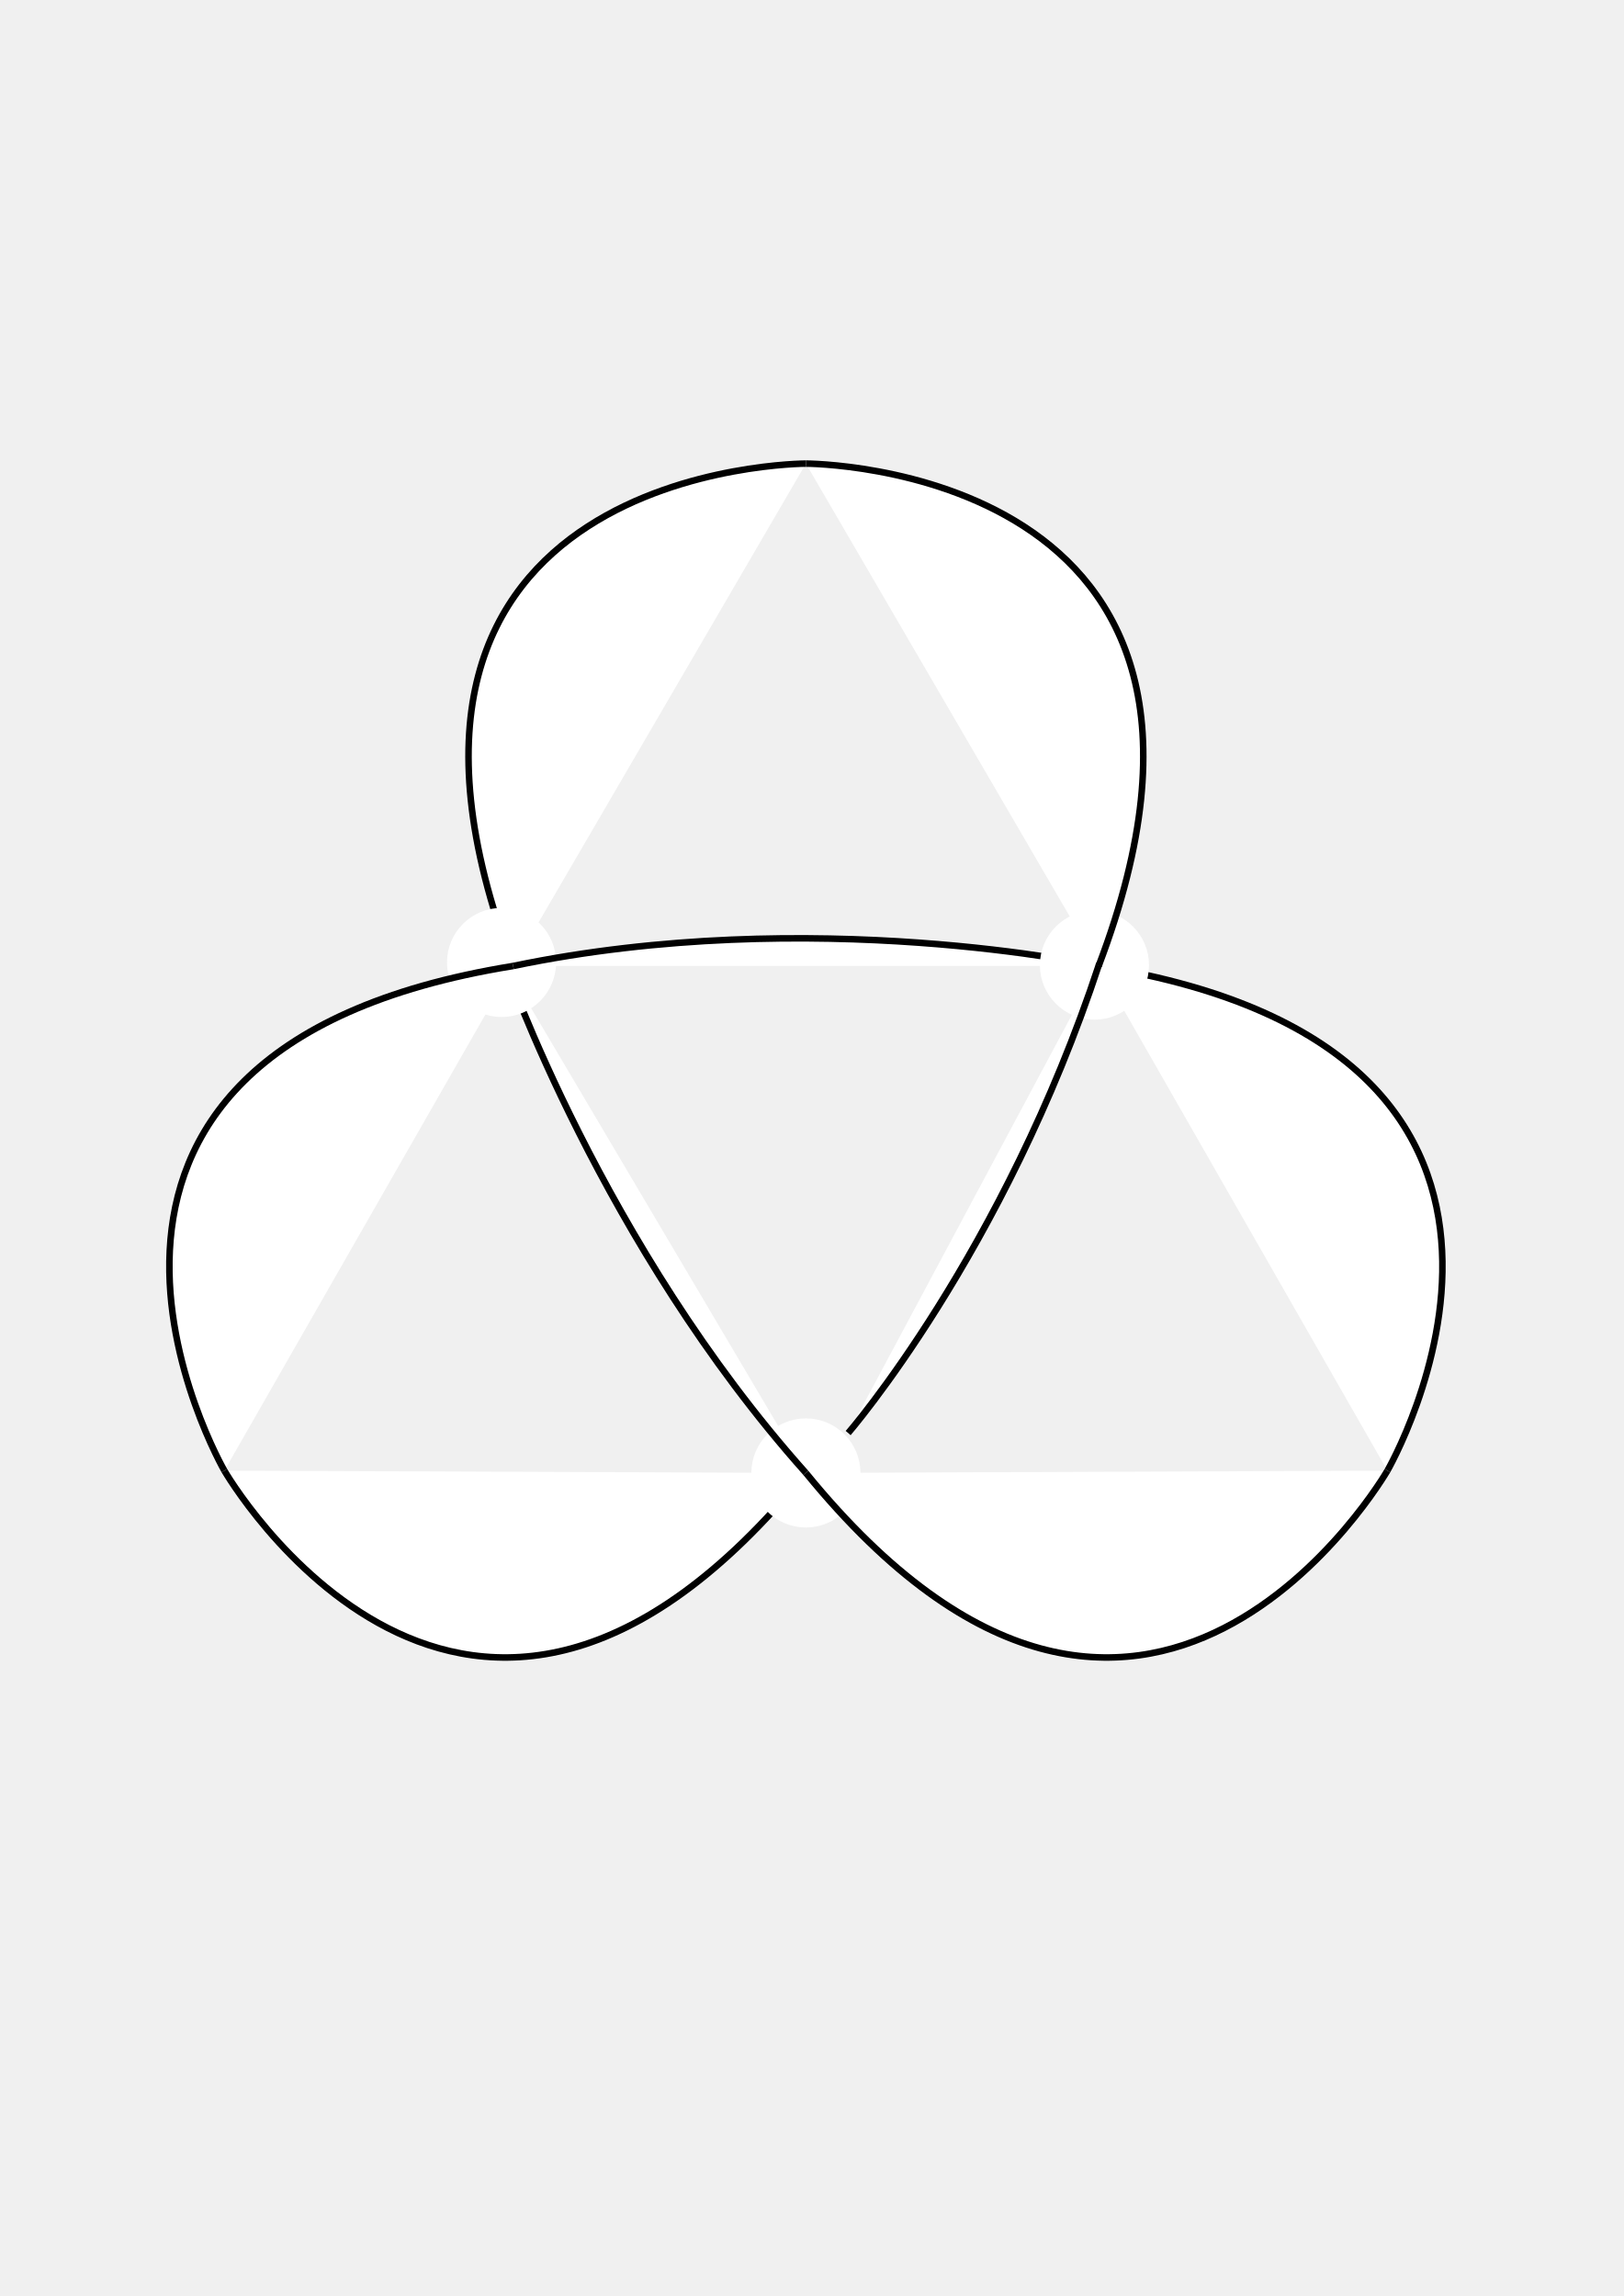
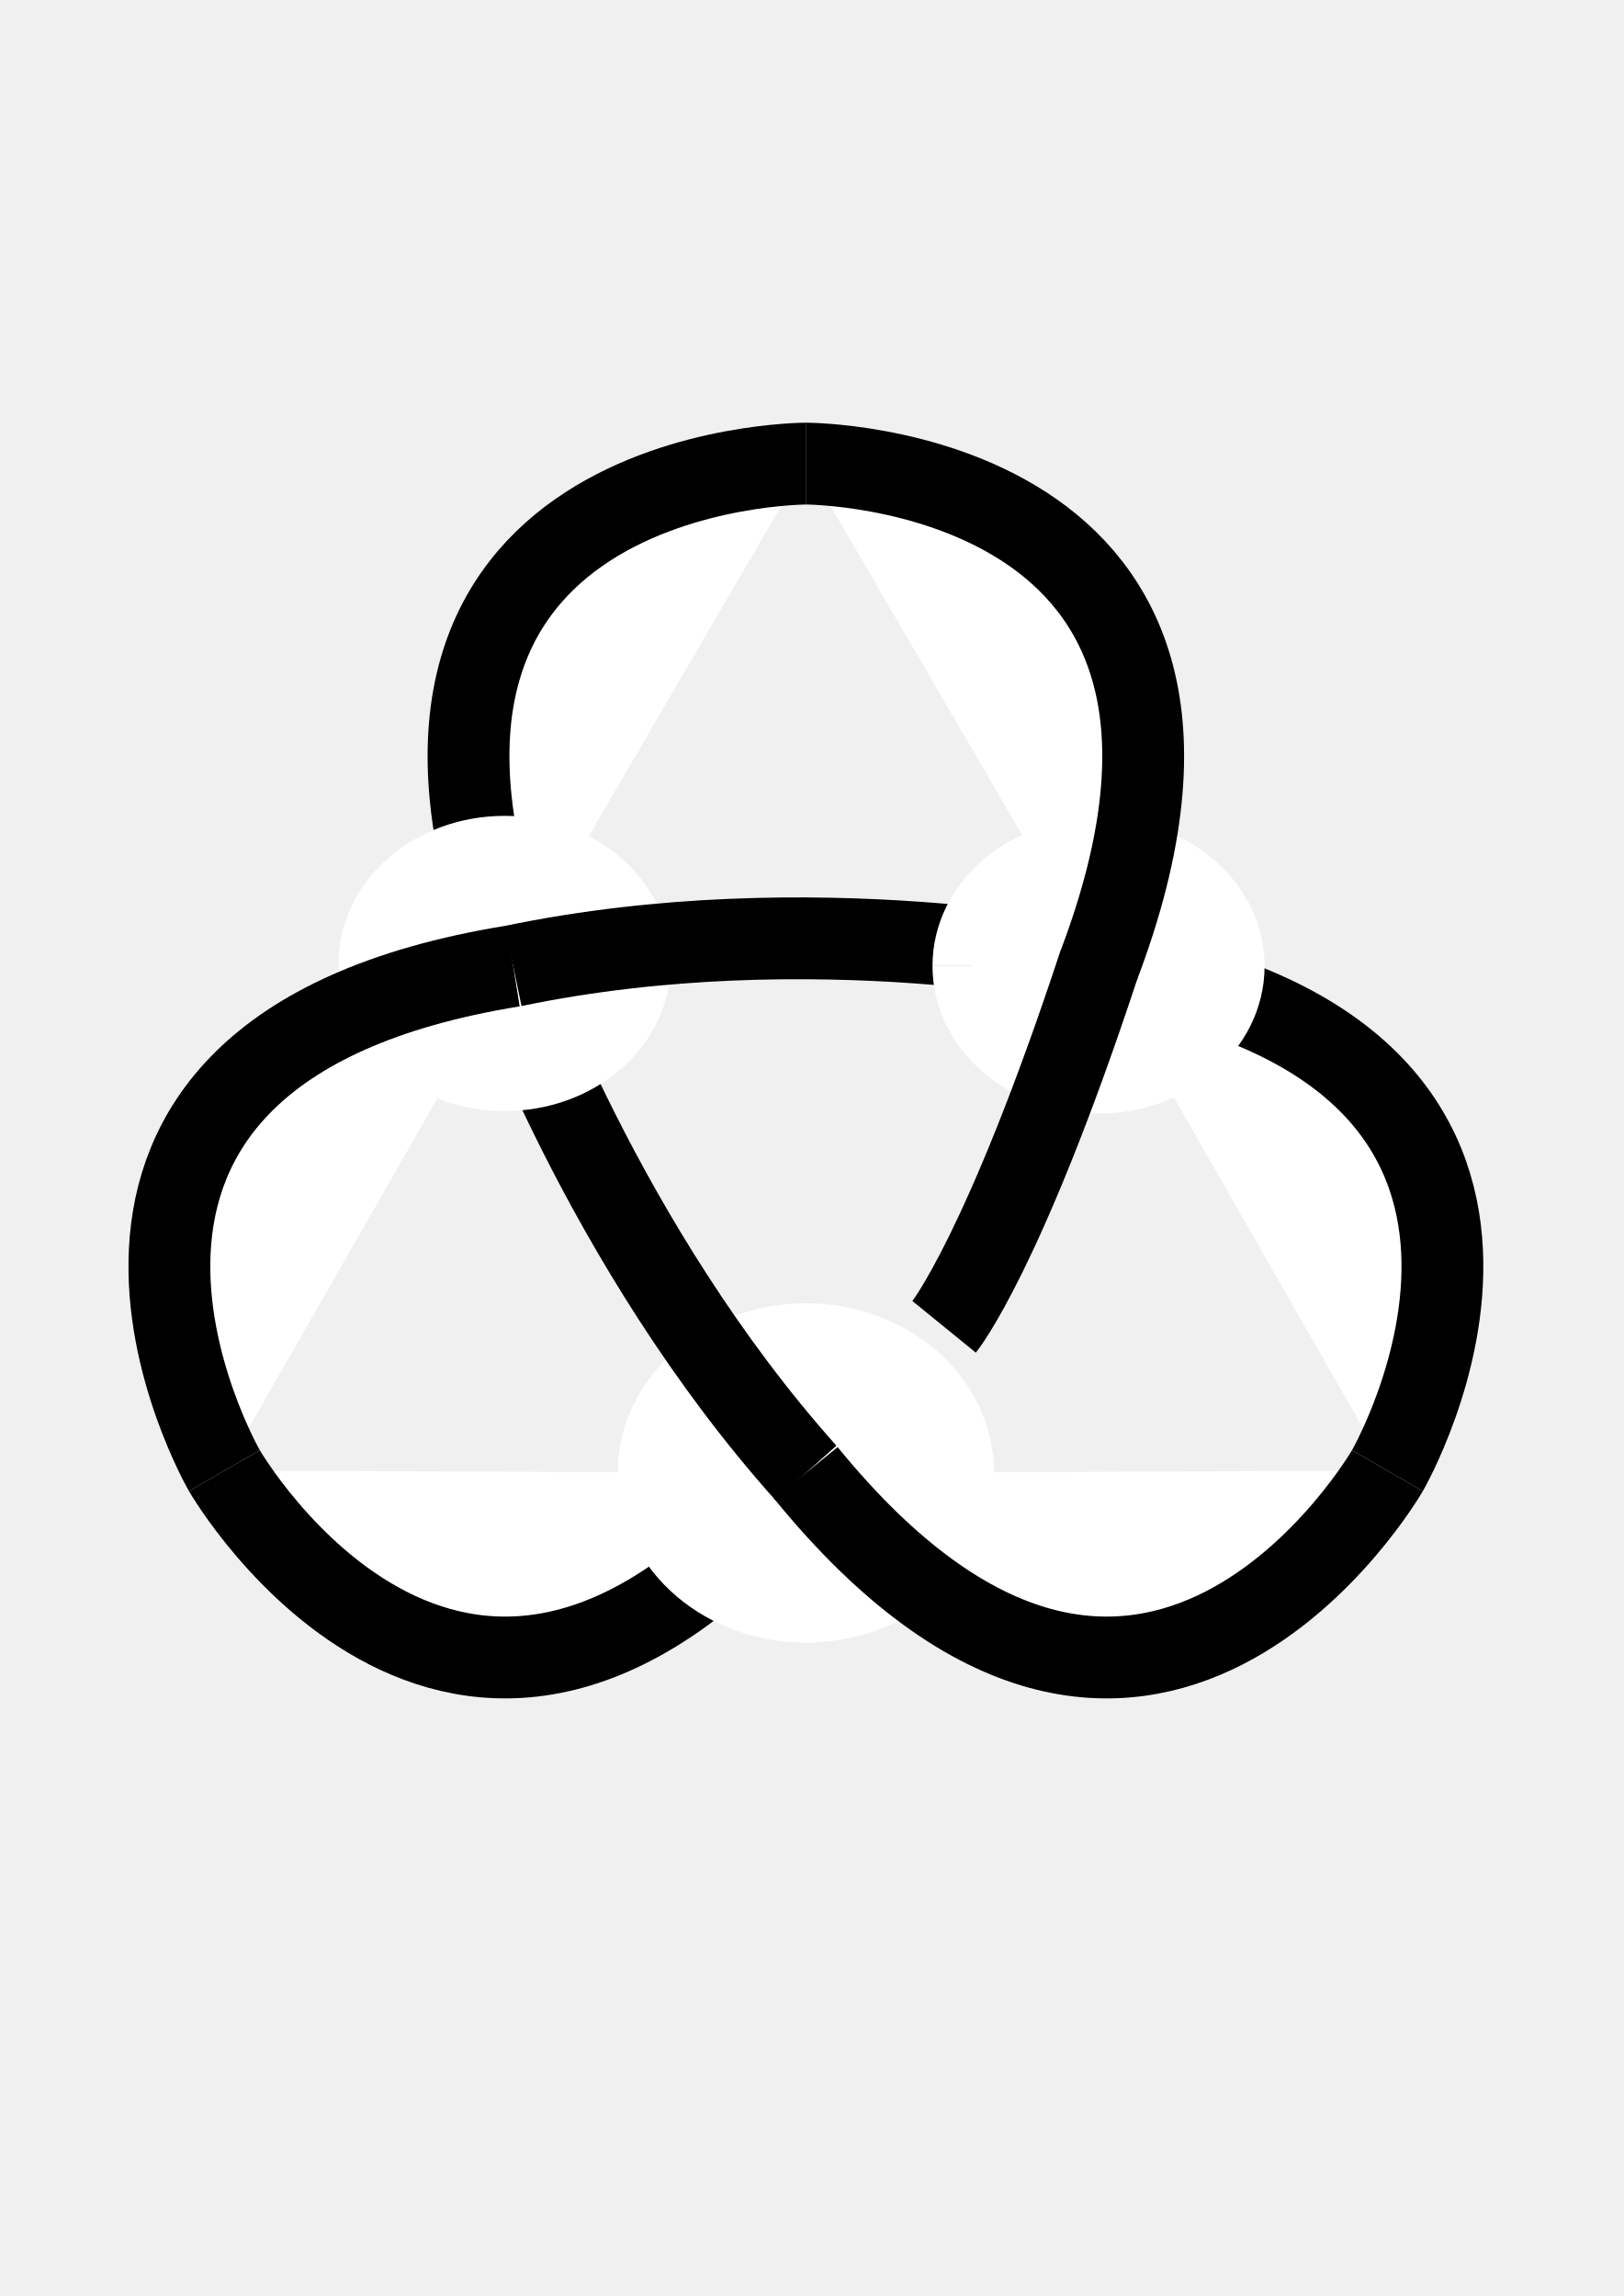
<svg xmlns="http://www.w3.org/2000/svg" width="210mm" height="297mm" viewBox="0 0 744.094 1052.362" id="svg4181" version="1.1">
  <defs id="defs4183" />
  <g id="layer1">
-     <path style="opacity:1;fill:#ffffff;fill-opacity:1;stroke:#000000;stroke-width:3;stroke-linecap:butt;stroke-linejoin:miter;stroke-miterlimit:4;stroke-dasharray:none;stroke-opacity:1" d="m 369.319,212.494 c 0,0 -221.691,0 -134.152,230.264" id="path4774" />
-     <path style="opacity:1;fill:#ffffff;fill-opacity:1;stroke:#000000;stroke-width:3;stroke-linecap:butt;stroke-linejoin:miter;stroke-miterlimit:4;stroke-dasharray:none;stroke-opacity:1" d="m 102.829,674.069 c 0,0 110.845,191.99 266.49,1.047" id="path4774-0" />
-     <path style="opacity:1;fill:#ffffff;fill-opacity:1;stroke:#000000;stroke-width:3;stroke-linecap:butt;stroke-linejoin:miter;stroke-miterlimit:4;stroke-dasharray:none;stroke-opacity:1" d="m 635.81,674.069 c 0,0 110.845,-191.99 -132.338,-231.311" id="path4774-00" />
-     <path style="opacity:1;fill:#ffffff;fill-opacity:1;stroke:#ffffff;stroke-width:4.146;stroke-linecap:butt;stroke-linejoin:miter;stroke-miterlimit:4;stroke-dasharray:none;stroke-opacity:1" id="path4840-1" d="m -346.392,675.116 a 22.927,22.927 0 0 1 -22.924,22.927 22.927,22.927 0 0 1 -22.93,-22.921 22.927,22.927 0 0 1 22.919,-22.933 22.927,22.927 0 0 1 22.935,22.916" transform="scale(-1,1)" />
-     <path style="opacity:1;fill:#ffffff;fill-opacity:1;stroke:#000000;stroke-width:3;stroke-linecap:butt;stroke-linejoin:miter;stroke-miterlimit:4;stroke-dasharray:none;stroke-opacity:1" d="m 635.81,674.069 c 0,0 -110.845,191.99 -266.49,1.047" id="path4774-9-9" />
-     <path style="opacity:1;fill:#ffffff;fill-opacity:1;stroke:#000000;stroke-width:3;stroke-linecap:butt;stroke-linejoin:miter;stroke-miterlimit:4;stroke-dasharray:none;stroke-opacity:1" d="m 231.274,441.597 c 0,0 44.816,129.132 138.045,233.519" id="path4817-4" />
-     <path style="opacity:1;fill:#ffffff;fill-opacity:1;stroke:#ffffff;stroke-width:4.146;stroke-linecap:butt;stroke-linejoin:miter;stroke-miterlimit:4;stroke-dasharray:none;stroke-opacity:1" id="path4840-0" d="m -206.918,441.14 a 22.927,22.927 0 0 1 -22.924,22.927 22.927,22.927 0 0 1 -22.93,-22.921 22.927,22.927 0 0 1 22.919,-22.933 22.927,22.927 0 0 1 22.935,22.916" transform="scale(-1,1)" />
-     <path style="opacity:1;fill:#ffffff;fill-opacity:1;stroke:#000000;stroke-width:3;stroke-linecap:butt;stroke-linejoin:miter;stroke-miterlimit:4;stroke-dasharray:none;stroke-opacity:1" d="m 503.472,442.758 c 0,0 -131.288,-28.545 -268.305,0" id="path4817" />
-     <path style="opacity:1;fill:#ffffff;fill-opacity:1;stroke:#ffffff;stroke-width:4.146;stroke-linecap:butt;stroke-linejoin:miter;stroke-miterlimit:4;stroke-dasharray:none;stroke-opacity:1" id="path4840" d="m -478.628,442.361 a 22.927,22.927 0 0 1 -22.924,22.927 22.927,22.927 0 0 1 -22.93,-22.921 22.927,22.927 0 0 1 22.919,-22.933 22.927,22.927 0 0 1 22.935,22.916" transform="scale(-1,1)" />
-     <path style="opacity:1;fill:#ffffff;fill-opacity:1;stroke:#000000;stroke-width:3;stroke-linecap:butt;stroke-linejoin:miter;stroke-miterlimit:4;stroke-dasharray:none;stroke-opacity:1" d="m 388.685,656.83 c 0,0 71.335,-82.299 115.122,-215.232" id="path4817-0" />
-     <path style="opacity:1;fill:#ffffff;fill-opacity:1;stroke:#000000;stroke-width:3;stroke-linecap:butt;stroke-linejoin:miter;stroke-miterlimit:4;stroke-dasharray:none;stroke-opacity:1" d="m 369.319,212.494 c 0,0 221.691,0 134.152,230.264" id="path4774-9" />
-     <path style="opacity:1;fill:#ffffff;fill-opacity:1;stroke:#000000;stroke-width:3;stroke-linecap:butt;stroke-linejoin:miter;stroke-miterlimit:4;stroke-dasharray:none;stroke-opacity:1" d="m 102.829,674.069 c 0,0 -110.845,-191.99 132.338,-231.311" id="path4774-9-0" />
+     <path style="opacity:1;fill:#ffffff;fill-opacity:1;stroke:#000000;stroke-width:37.5;stroke-linecap:butt;stroke-linejoin:miter;stroke-miterlimit:4;stroke-dasharray:none;stroke-opacity:1" d="m 369.319,212.494 c 0,0 -221.691,0 -134.152,230.264" id="path4774" />
+     <path style="opacity:1;fill:#ffffff;fill-opacity:1;stroke:#000000;stroke-width:37.5;stroke-linecap:butt;stroke-linejoin:miter;stroke-miterlimit:4;stroke-dasharray:none;stroke-opacity:1" d="m 102.829,674.069 c 0,0 110.845,191.99 266.49,1.047" id="path4774-0" />
+     <path style="opacity:1;fill:#ffffff;fill-opacity:1;stroke:#000000;stroke-width:37.5;stroke-linecap:butt;stroke-linejoin:miter;stroke-miterlimit:4;stroke-dasharray:none;stroke-opacity:1" d="m 635.81,674.069 c 0,0 110.845,-191.99 -132.338,-231.311" id="path4774-00" />
+     <path style="opacity:1;fill:#ffffff;fill-opacity:1;stroke:#ffffff;stroke-width:57.742;stroke-linecap:butt;stroke-linejoin:miter;stroke-miterlimit:4;stroke-dasharray:none;stroke-opacity:1" id="path4840-8" d="m -311.972,675.116 a 57.347,48.898 0 0 1 -57.34,48.898 57.347,48.898 0 0 1 -57.354,-48.887 57.347,48.898 0 0 1 57.326,-48.91 57.347,48.898 0 0 1 57.368,48.875" transform="scale(-1,1)" />
+     <path style="opacity:1;fill:#ffffff;fill-opacity:1;stroke:#000000;stroke-width:37.5;stroke-linecap:butt;stroke-linejoin:miter;stroke-miterlimit:4;stroke-dasharray:none;stroke-opacity:1" d="m 635.81,674.069 c 0,0 -110.845,191.99 -266.49,1.047" id="path4774-9-9" />
+     <path style="opacity:1;fill:#ffffff;fill-opacity:1;stroke:#000000;stroke-width:37.5;stroke-linecap:butt;stroke-linejoin:miter;stroke-miterlimit:4;stroke-dasharray:none;stroke-opacity:1" d="m 231.274,441.597 c 0,0 44.816,129.132 138.045,233.519" id="path4817-4" />
+     <path style="opacity:1;fill:#ffffff;fill-opacity:1;stroke:#ffffff;stroke-width:37.5;stroke-linecap:butt;stroke-linejoin:miter;stroke-miterlimit:4;stroke-dasharray:none;stroke-opacity:1" id="path4840-04" d="m -173.927,441.597 a 57.347,48.898 0 0 1 -57.34,48.898 57.347,48.898 0 0 1 -57.354,-48.887 57.347,48.898 0 0 1 57.326,-48.91 57.347,48.898 0 0 1 57.368,48.875" transform="scale(-1,1)" />
+     <path style="opacity:1;fill:#ffffff;fill-opacity:1;stroke:#000000;stroke-width:37.5;stroke-linecap:butt;stroke-linejoin:miter;stroke-miterlimit:4;stroke-dasharray:none;stroke-opacity:1" d="m 503.472,442.758 c 0,0 -131.288,-28.545 -268.305,0" id="path4817" />
+     <path style="opacity:1;fill:#ffffff;fill-opacity:1;stroke:#ffffff;stroke-width:37.5;stroke-linecap:butt;stroke-linejoin:miter;stroke-miterlimit:4;stroke-dasharray:none;stroke-opacity:1" id="path4840" d="m -446.081,442.748 a 57.347,48.898 0 0 1 -57.34,48.898 57.347,48.898 0 0 1 -57.354,-48.887 57.347,48.898 0 0 1 57.326,-48.91 57.347,48.898 0 0 1 57.368,48.875" transform="scale(-1,1)" />
+     <path style="opacity:1;fill:#ffffff;fill-opacity:1;stroke:#000000;stroke-width:37.5;stroke-linecap:butt;stroke-linejoin:miter;stroke-miterlimit:4;stroke-dasharray:none;stroke-opacity:1" d="m 432.649,608.14 c 0,0 27.371,-33.609 71.159,-166.541" id="path4817-0" />
+     <path style="opacity:1;fill:#ffffff;fill-opacity:1;stroke:#000000;stroke-width:37.5;stroke-linecap:butt;stroke-linejoin:miter;stroke-miterlimit:4;stroke-dasharray:none;stroke-opacity:1" d="m 369.275,212.484 c 0,0 221.691,0 134.152,230.264" id="path4774-9" />
+     <path style="opacity:1;fill:#ffffff;fill-opacity:1;stroke:#000000;stroke-width:37.5;stroke-linecap:butt;stroke-linejoin:miter;stroke-miterlimit:4;stroke-dasharray:none;stroke-opacity:1" d="m 102.829,674.069 c 0,0 -110.845,-191.99 132.338,-231.311" id="path4774-9-0" />
  </g>
</svg>
